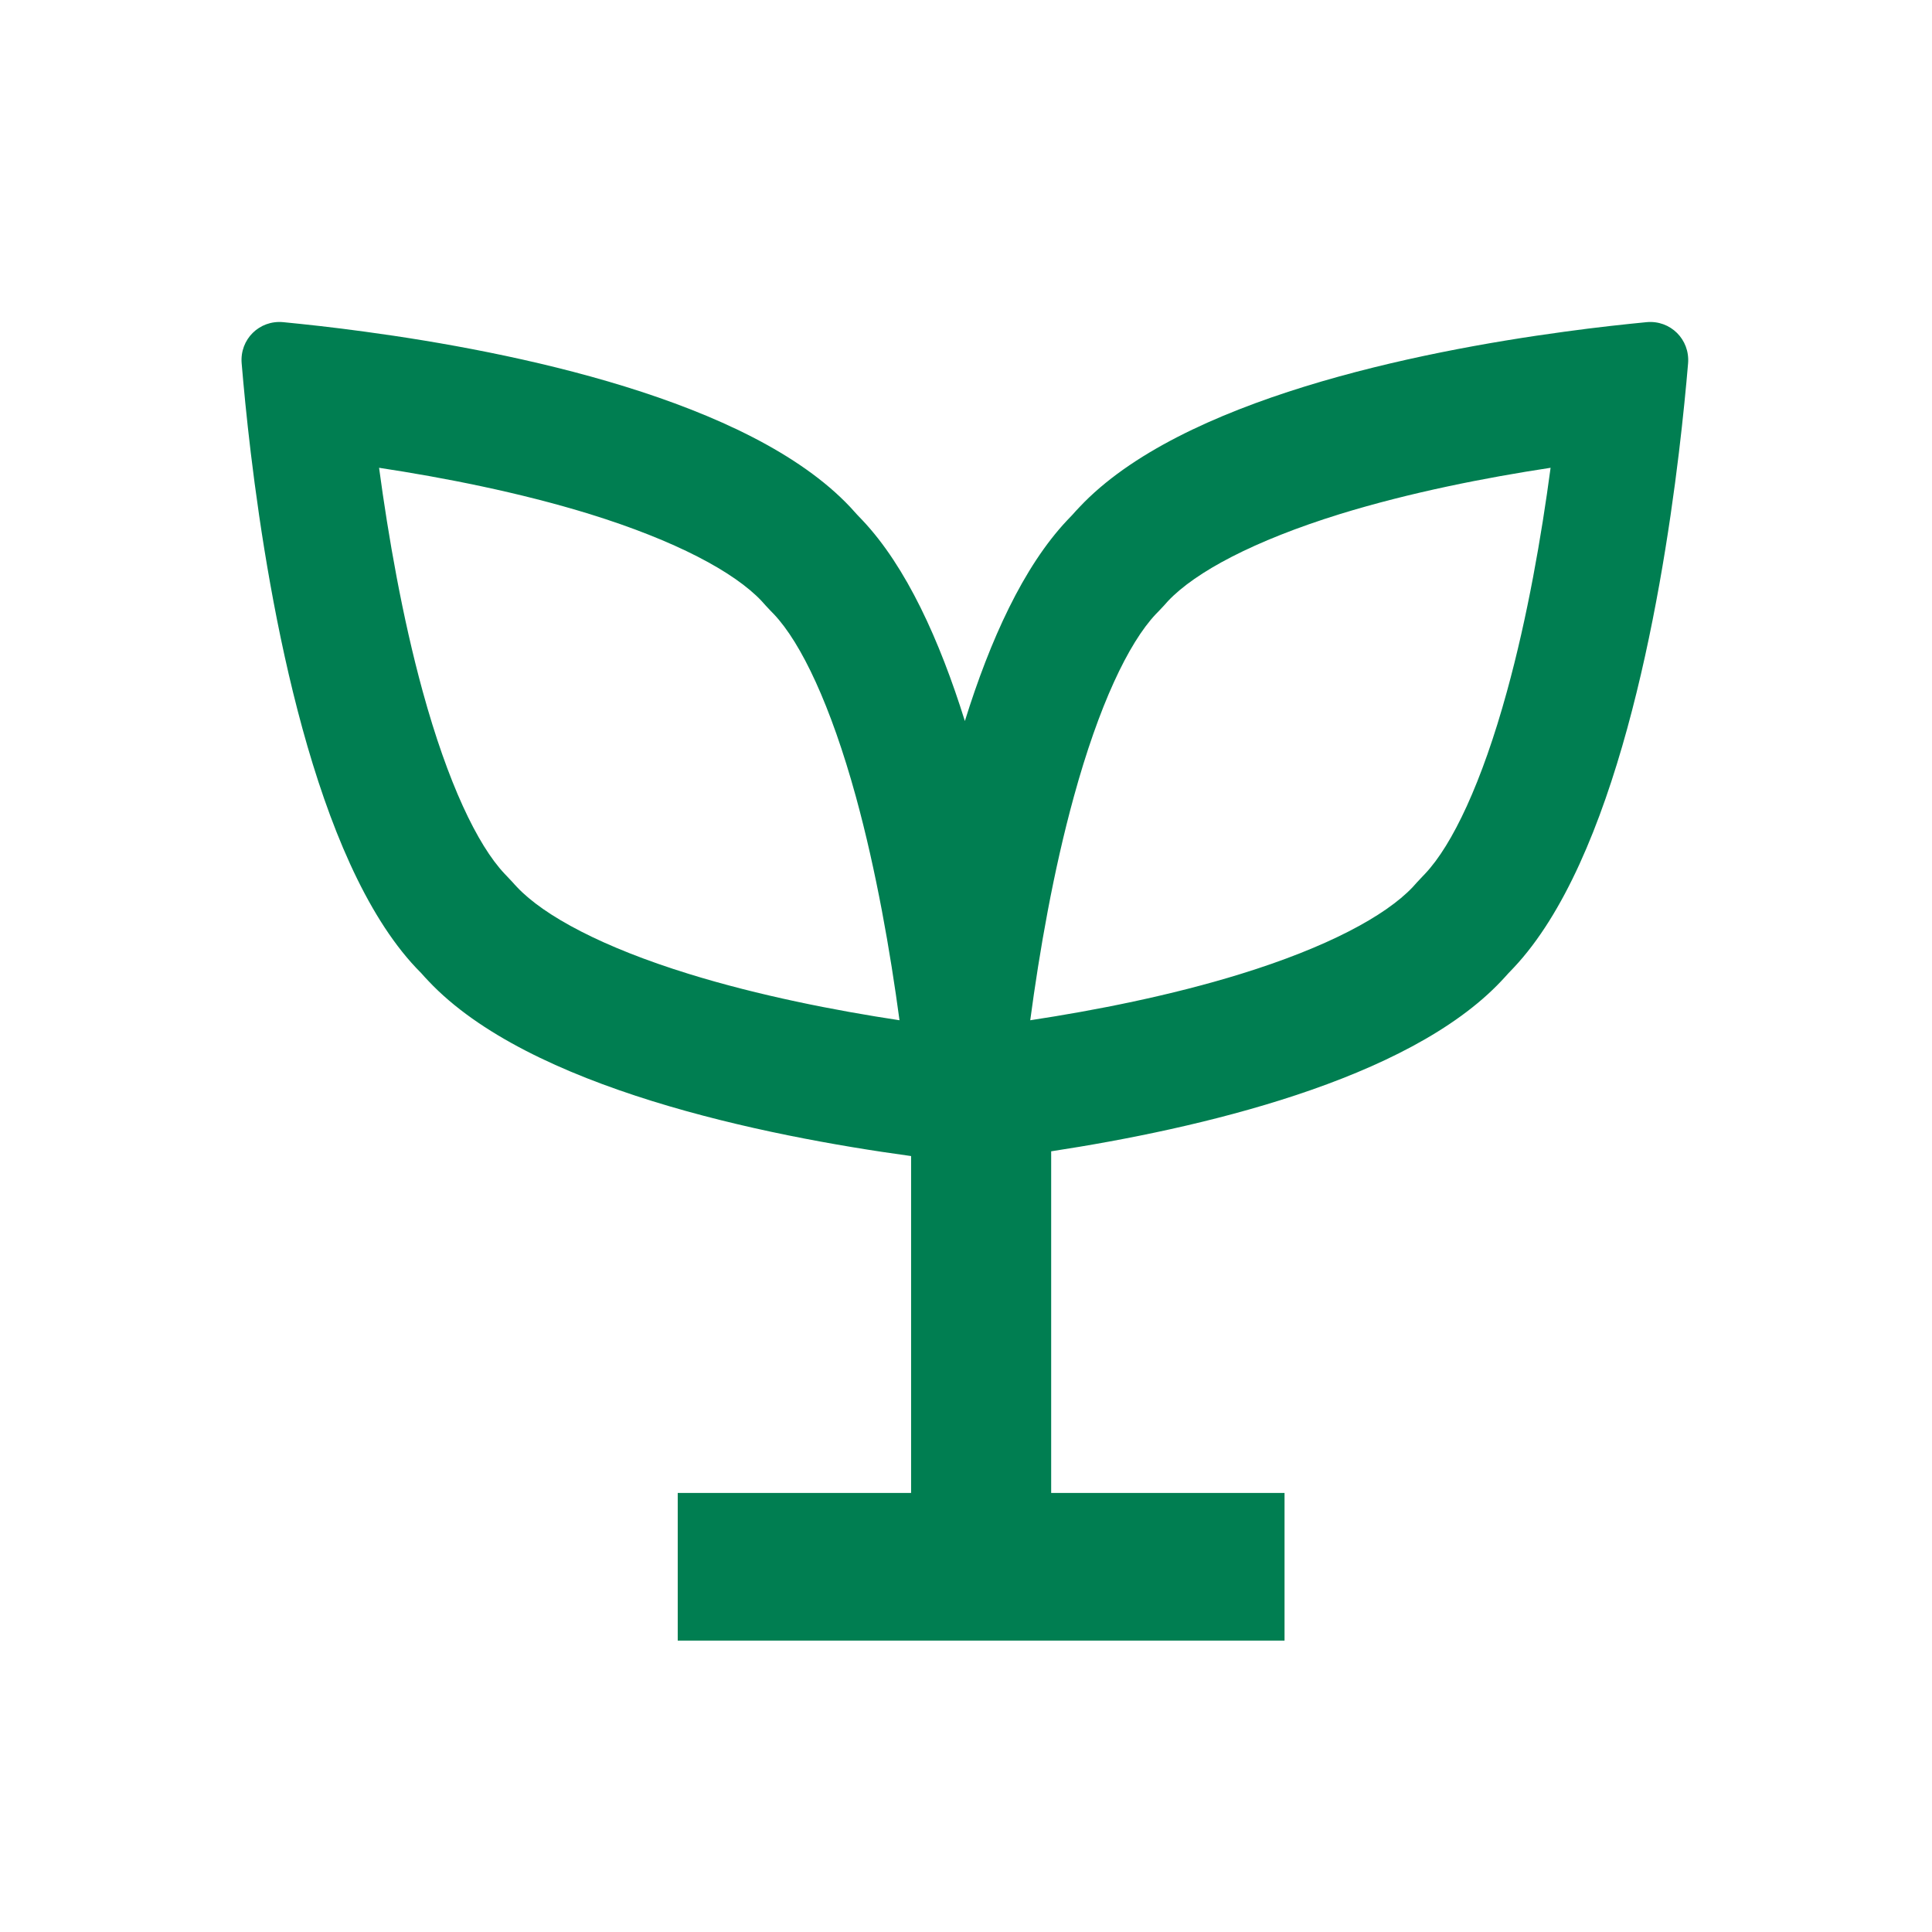
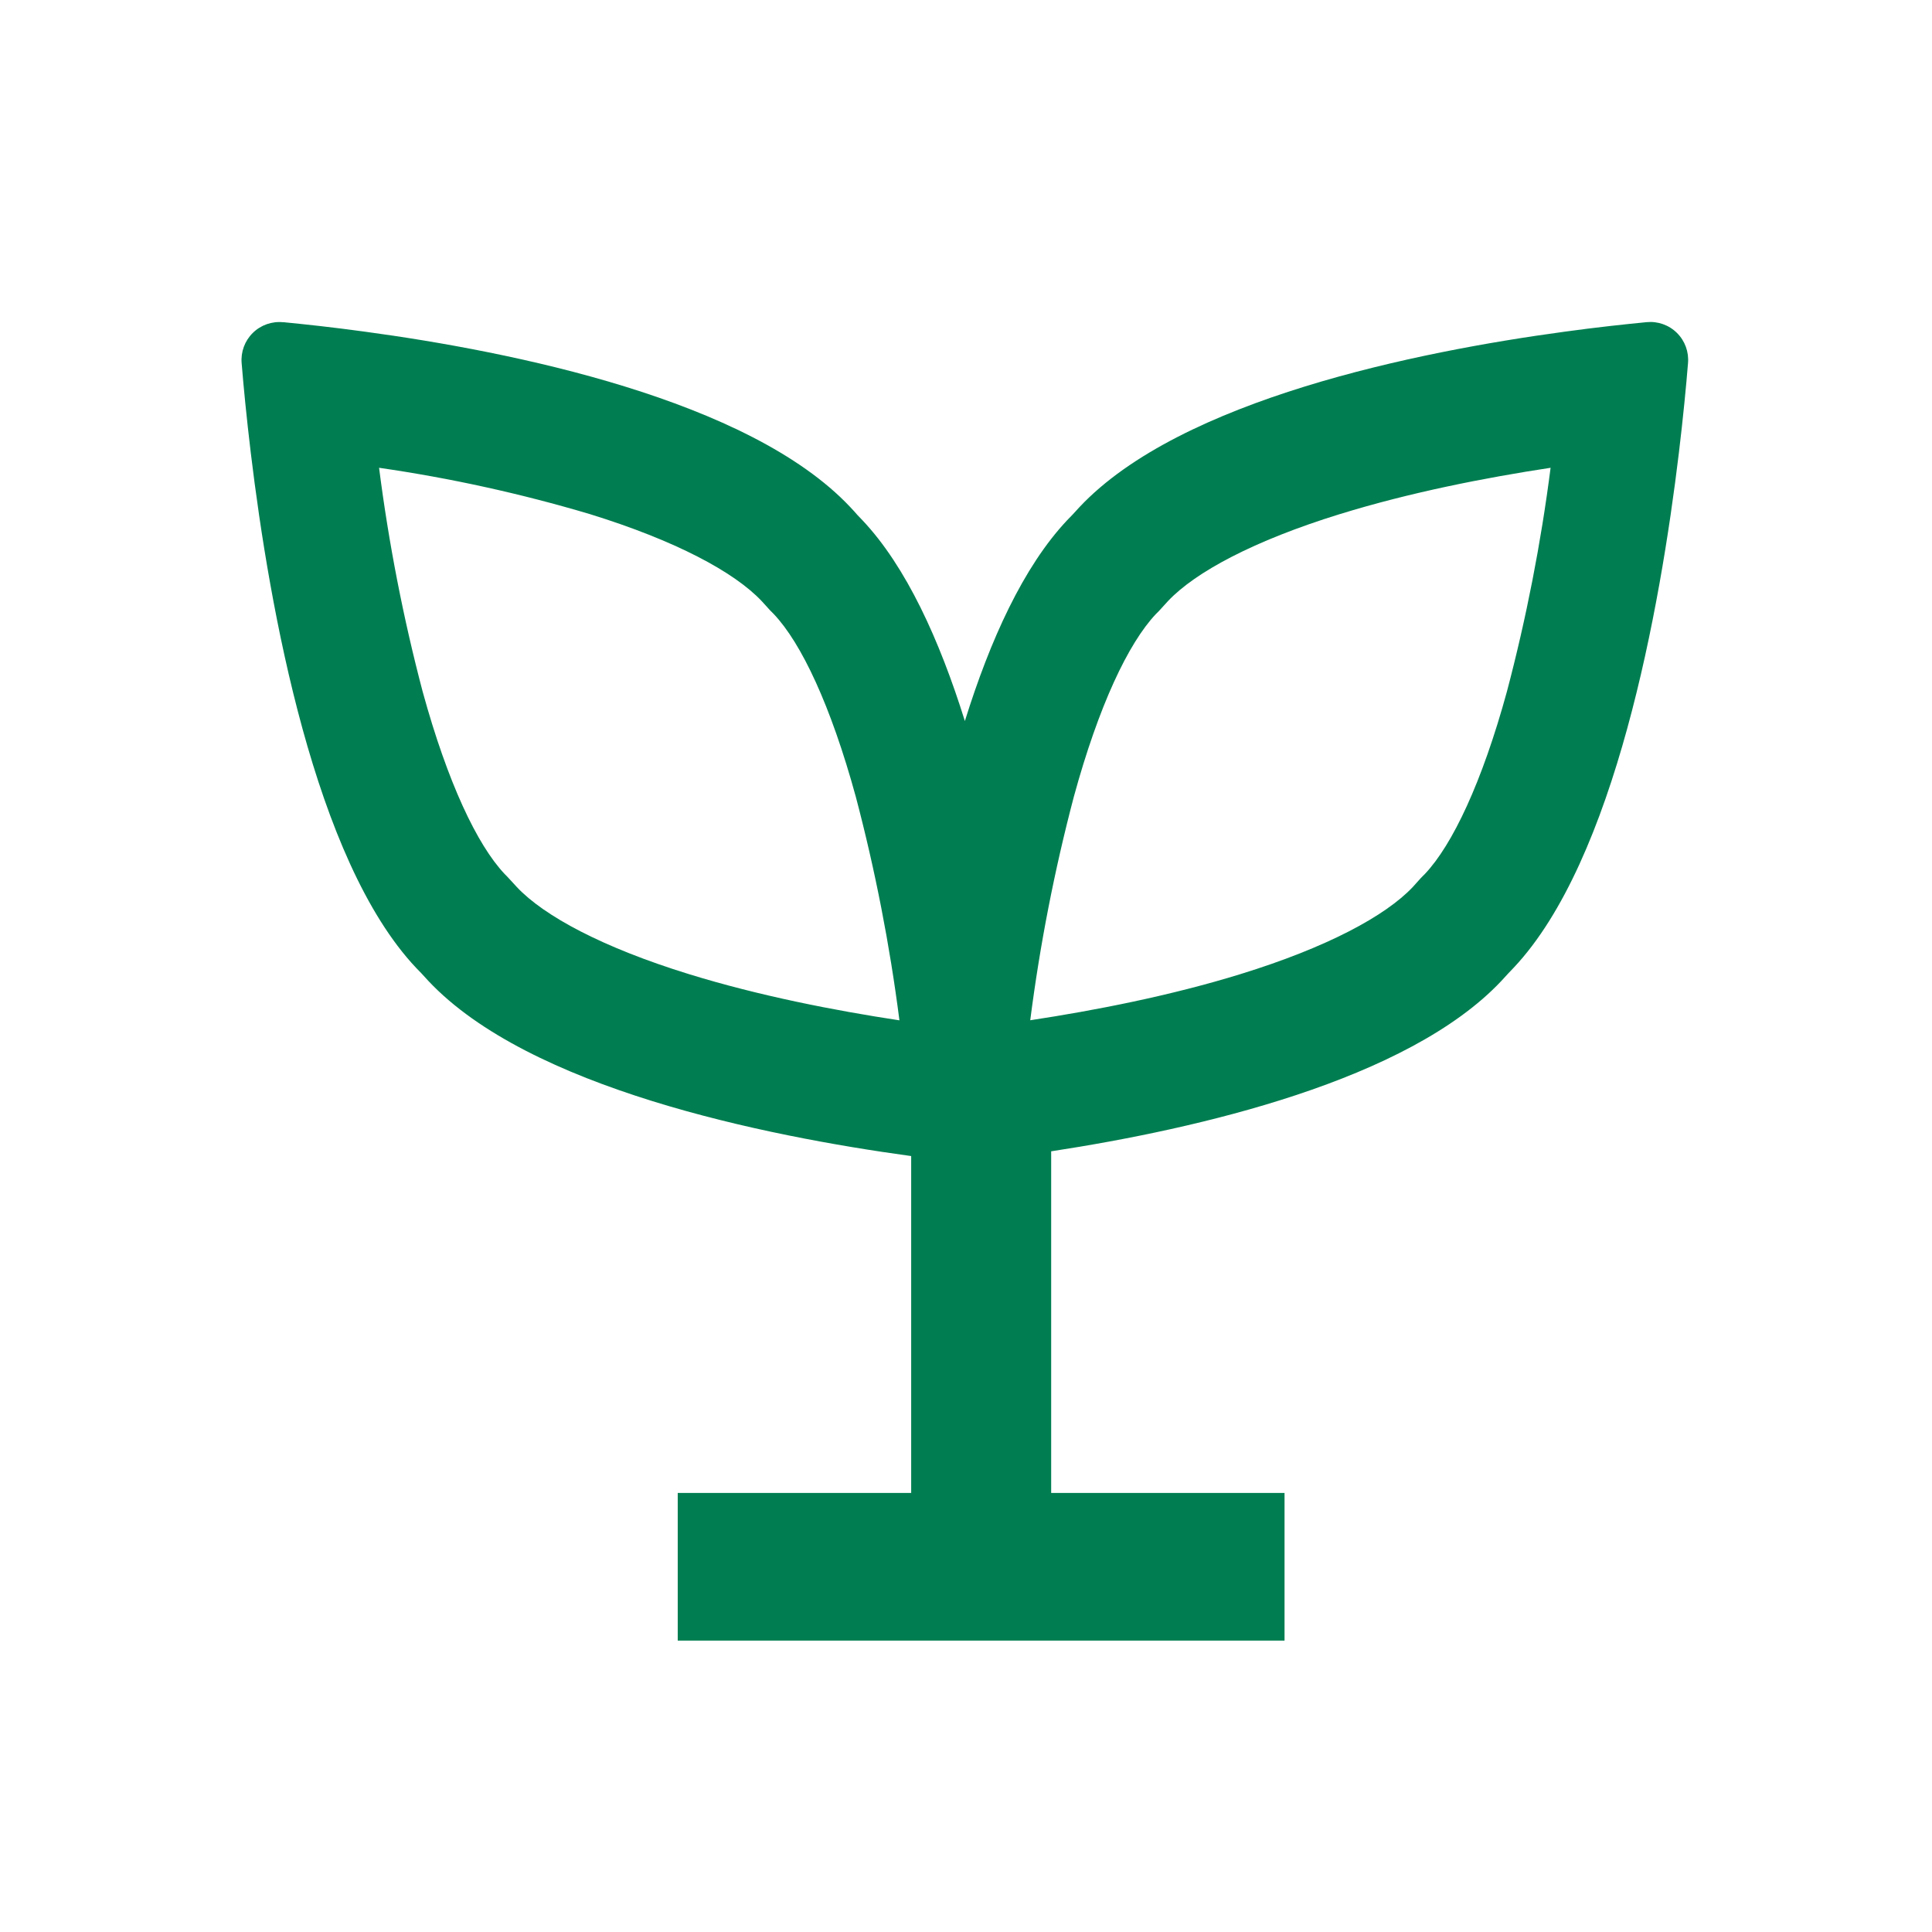
- <svg xmlns="http://www.w3.org/2000/svg" width="24" height="24" viewBox="0 0 24 24" fill="none">
-   <path fill-rule="evenodd" clip-rule="evenodd" d="M3.518 4.002C3.783 4.028 4.131 4.065 4.532 4.12C6.364 4.368 9.302 4.962 10.561 6.298C10.591 6.33 10.62 6.362 10.649 6.395C10.671 6.417 10.693 6.44 10.714 6.463C11.259 7.041 11.672 7.952 11.986 8.957C12.299 7.952 12.712 7.041 13.257 6.463C13.278 6.44 13.3 6.417 13.322 6.395C13.351 6.362 13.38 6.33 13.411 6.298C14.669 4.962 17.608 4.368 19.439 4.12C19.84 4.065 20.188 4.028 20.454 4.002C20.75 3.974 20.994 4.216 20.97 4.513C20.946 4.799 20.909 5.181 20.856 5.623C20.622 7.567 20.062 10.686 18.803 12.022C18.782 12.045 18.76 12.068 18.738 12.09C18.709 12.122 18.68 12.155 18.65 12.186C17.487 13.421 14.891 14.022 13.058 14.302V18.546H15.957V20.38H8.419V18.546H11.318V14.361C9.484 14.11 6.573 13.515 5.322 12.186C5.292 12.155 5.262 12.122 5.234 12.09C5.212 12.068 5.19 12.045 5.168 12.022C3.909 10.686 3.349 7.567 3.115 5.623C3.062 5.181 3.026 4.799 3.002 4.513C2.977 4.216 3.221 3.974 3.518 4.002ZM7.326 6.386C6.454 6.117 5.513 5.933 4.709 5.811C4.824 6.664 4.997 7.663 5.251 8.589C5.562 9.722 5.929 10.495 6.268 10.854C6.281 10.868 6.294 10.882 6.307 10.895C6.329 10.917 6.349 10.939 6.369 10.961C6.386 10.981 6.404 11 6.422 11.019C6.761 11.379 7.488 11.768 8.556 12.098C9.429 12.368 10.37 12.552 11.174 12.674C11.059 11.821 10.886 10.822 10.632 9.896C10.32 8.762 9.954 7.99 9.614 7.63C9.601 7.617 9.588 7.603 9.575 7.59C9.554 7.568 9.533 7.546 9.513 7.524C9.496 7.504 9.479 7.485 9.461 7.466C9.122 7.106 8.394 6.717 7.326 6.386ZM16.645 6.386C17.518 6.117 18.459 5.933 19.262 5.811C19.148 6.664 18.975 7.663 18.72 8.589C18.409 9.722 18.042 10.495 17.703 10.854C17.69 10.868 17.677 10.882 17.664 10.895C17.643 10.917 17.622 10.939 17.602 10.961C17.585 10.981 17.567 11 17.55 11.019C17.21 11.379 16.483 11.768 15.415 12.098C14.542 12.368 13.601 12.552 12.798 12.674C12.912 11.821 13.085 10.822 13.34 9.896C13.651 8.762 14.018 7.99 14.357 7.63C14.37 7.617 14.383 7.603 14.396 7.59C14.417 7.568 14.438 7.546 14.458 7.524C14.475 7.504 14.492 7.485 14.51 7.466C14.85 7.106 15.577 6.717 16.645 6.386Z" fill="#007E51" />
+ <svg xmlns="http://www.w3.org/2000/svg" width="24" height="24" fill="none">
+   <path fill-rule="evenodd" clip-rule="evenodd" d="M3.518 4.002c.265.026.613.063 1.014.118 1.832.248 4.77.842 6.029 2.178.03.032.06.064.088.097l.065.068c.545.578.958 1.489 1.272 2.494.313-1.005.726-1.916 1.27-2.494l.066-.068.089-.097c1.258-1.336 4.197-1.93 6.028-2.178.401-.055.749-.092 1.015-.118a.47.47 0 01.515.51c-.023.287-.06.669-.113 1.111-.234 1.944-.794 5.063-2.053 6.399a3.839 3.839 0 01-.065.068 3.992 3.992 0 01-.088.096c-1.163 1.235-3.76 1.836-5.592 2.116v4.244h2.899v1.834H8.419v-1.834h2.9v-4.185c-1.835-.251-4.746-.846-5.997-2.175a3.994 3.994 0 01-.088-.096 3.948 3.948 0 01-.066-.068c-1.259-1.336-1.819-4.455-2.053-6.399-.053-.442-.09-.824-.113-1.11a.47.47 0 01.516-.51zm3.808 2.384a18.423 18.423 0 00-2.617-.575A21.7 21.7 0 005.25 8.59c.311 1.133.678 1.905 1.017 2.265l.04.041.061.066.053.058c.339.36 1.066.75 2.134 1.08.873.27 1.814.453 2.618.575a21.686 21.686 0 00-.542-2.778C10.32 8.762 9.954 7.99 9.614 7.63a1.61 1.61 0 01-.101-.107 2.398 2.398 0 00-.052-.057c-.34-.36-1.067-.75-2.135-1.08zm9.32 0c.872-.27 1.813-.453 2.616-.575a21.703 21.703 0 01-.542 2.778c-.31 1.133-.678 1.905-1.017 2.265a1.607 1.607 0 00-.101.107l-.052.058c-.34.36-1.067.75-2.135 1.08-.873.27-1.813.453-2.617.575a21.72 21.72 0 01.542-2.778c.31-1.134.678-1.906 1.017-2.266l.04-.04.06-.066a2.65 2.65 0 01.053-.058c.34-.36 1.067-.75 2.135-1.08z" fill="#007E51" />
</svg>
